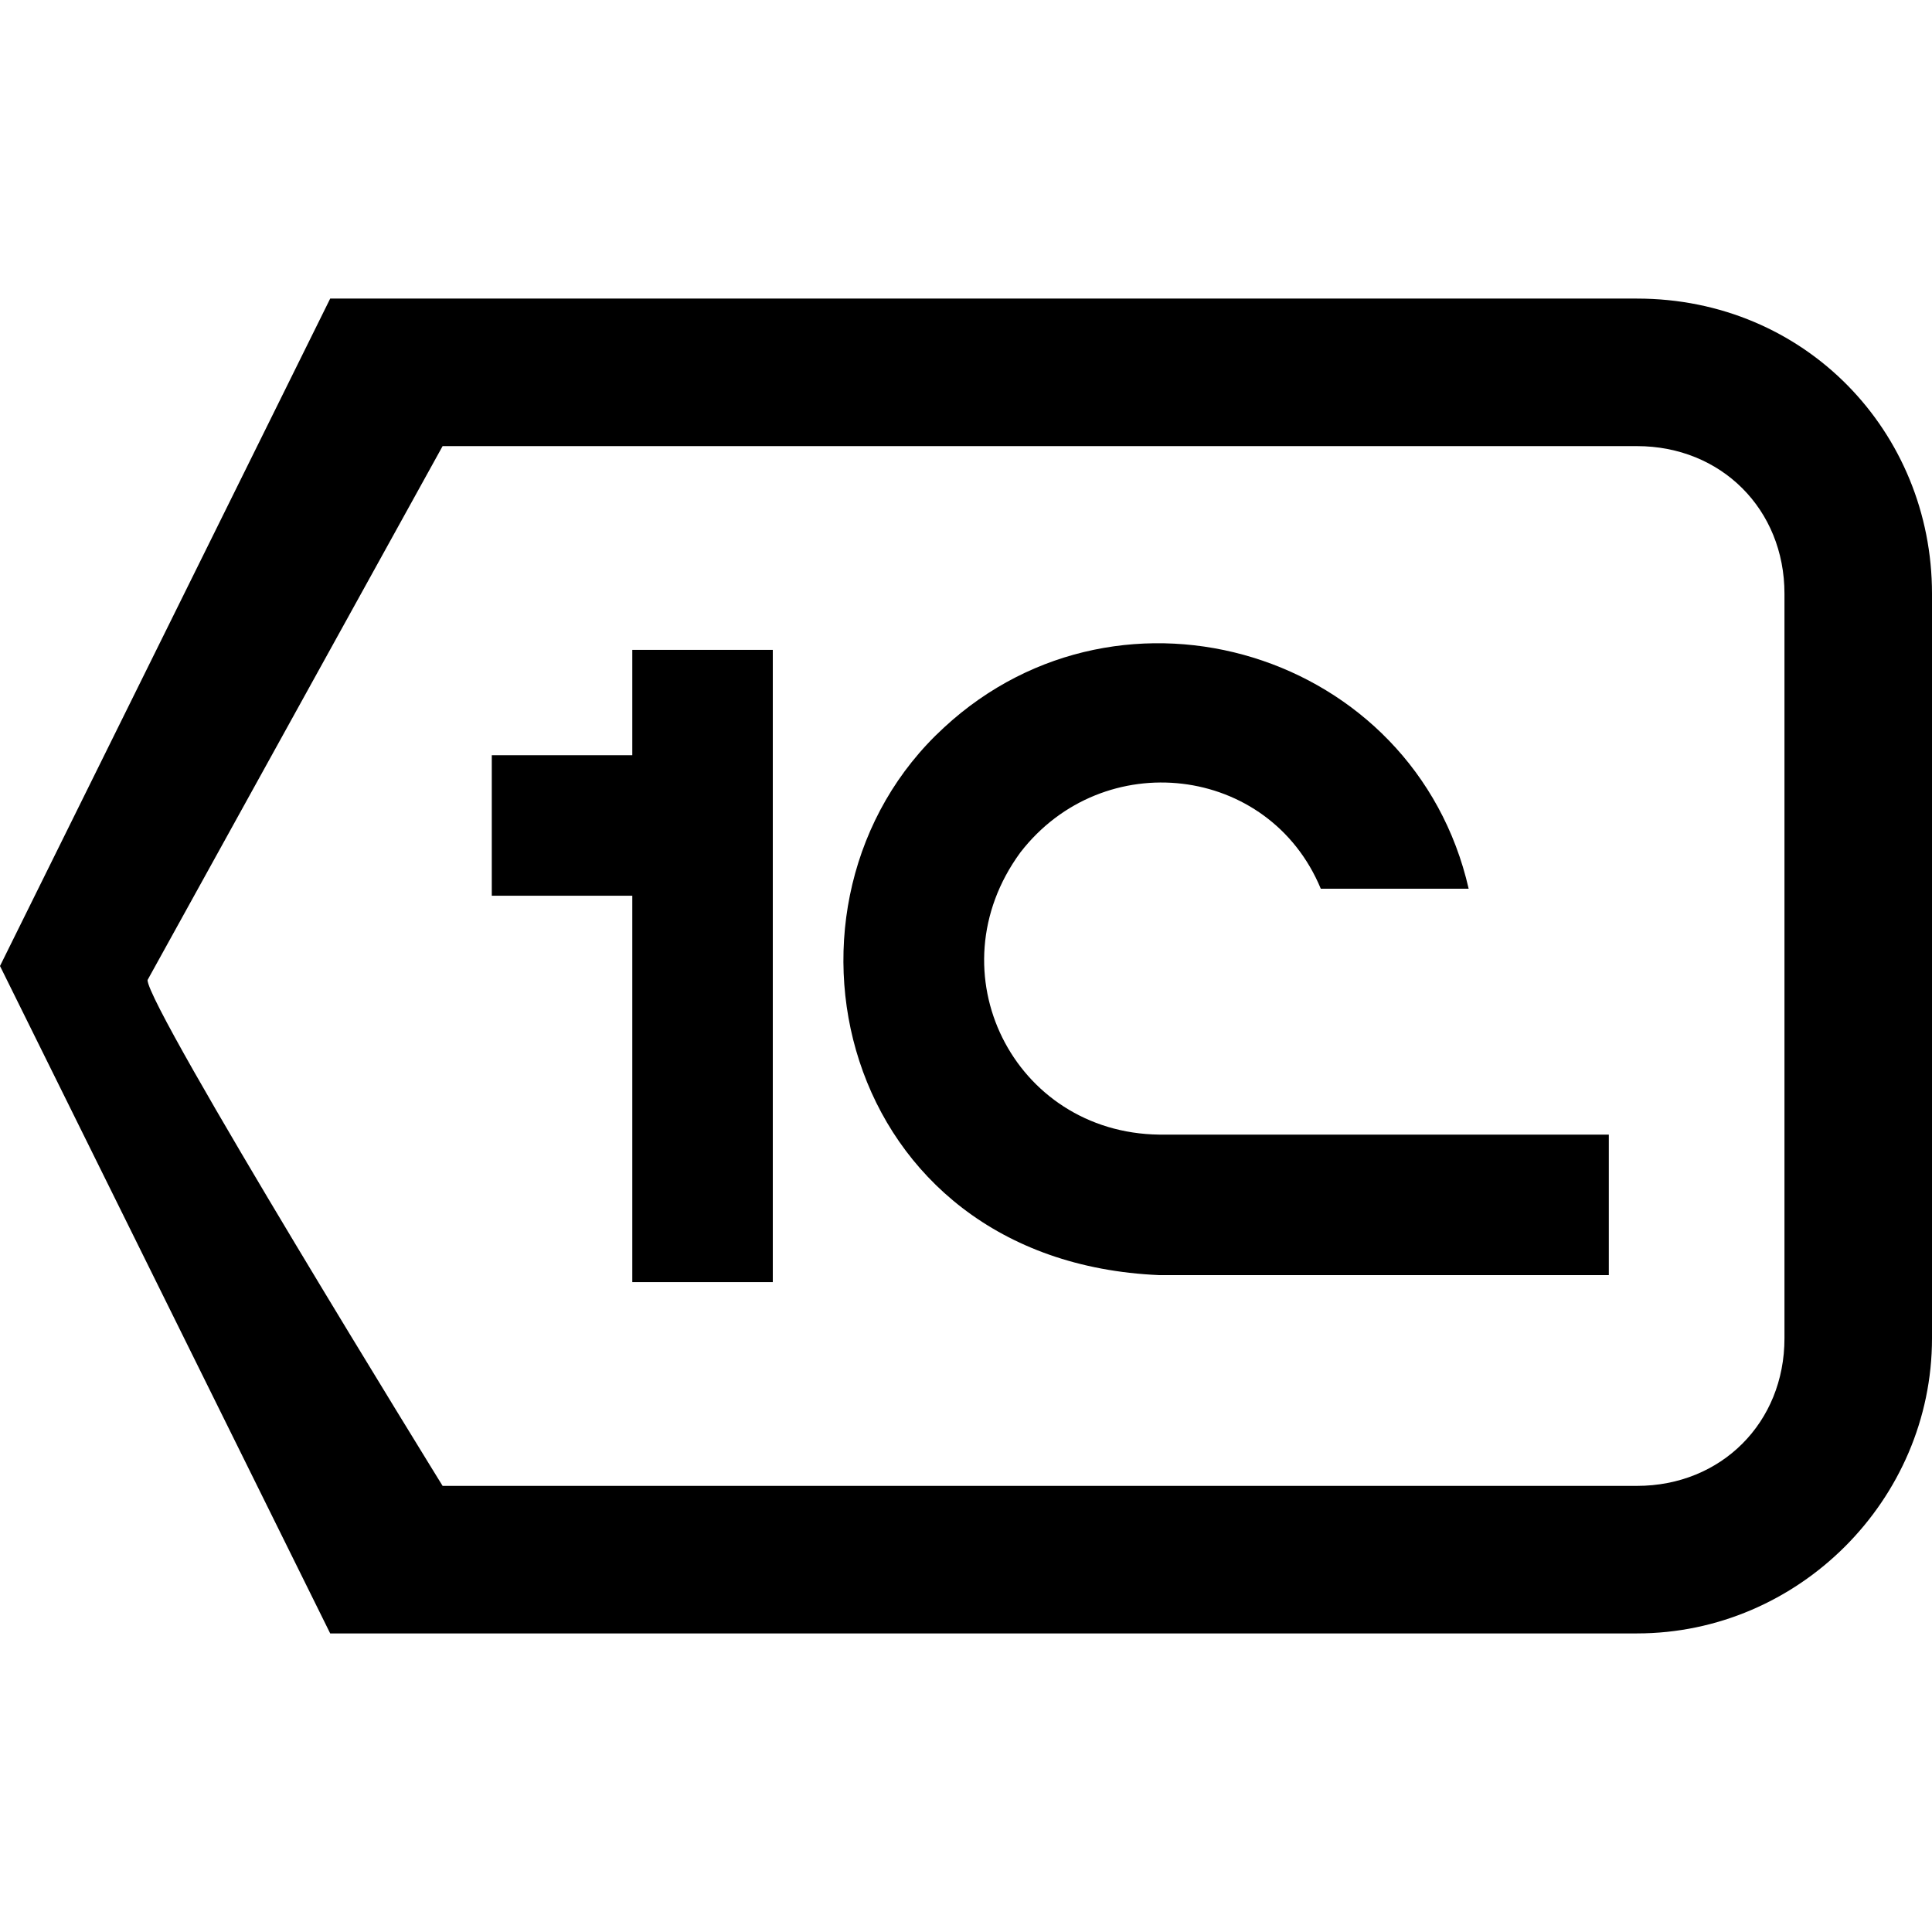
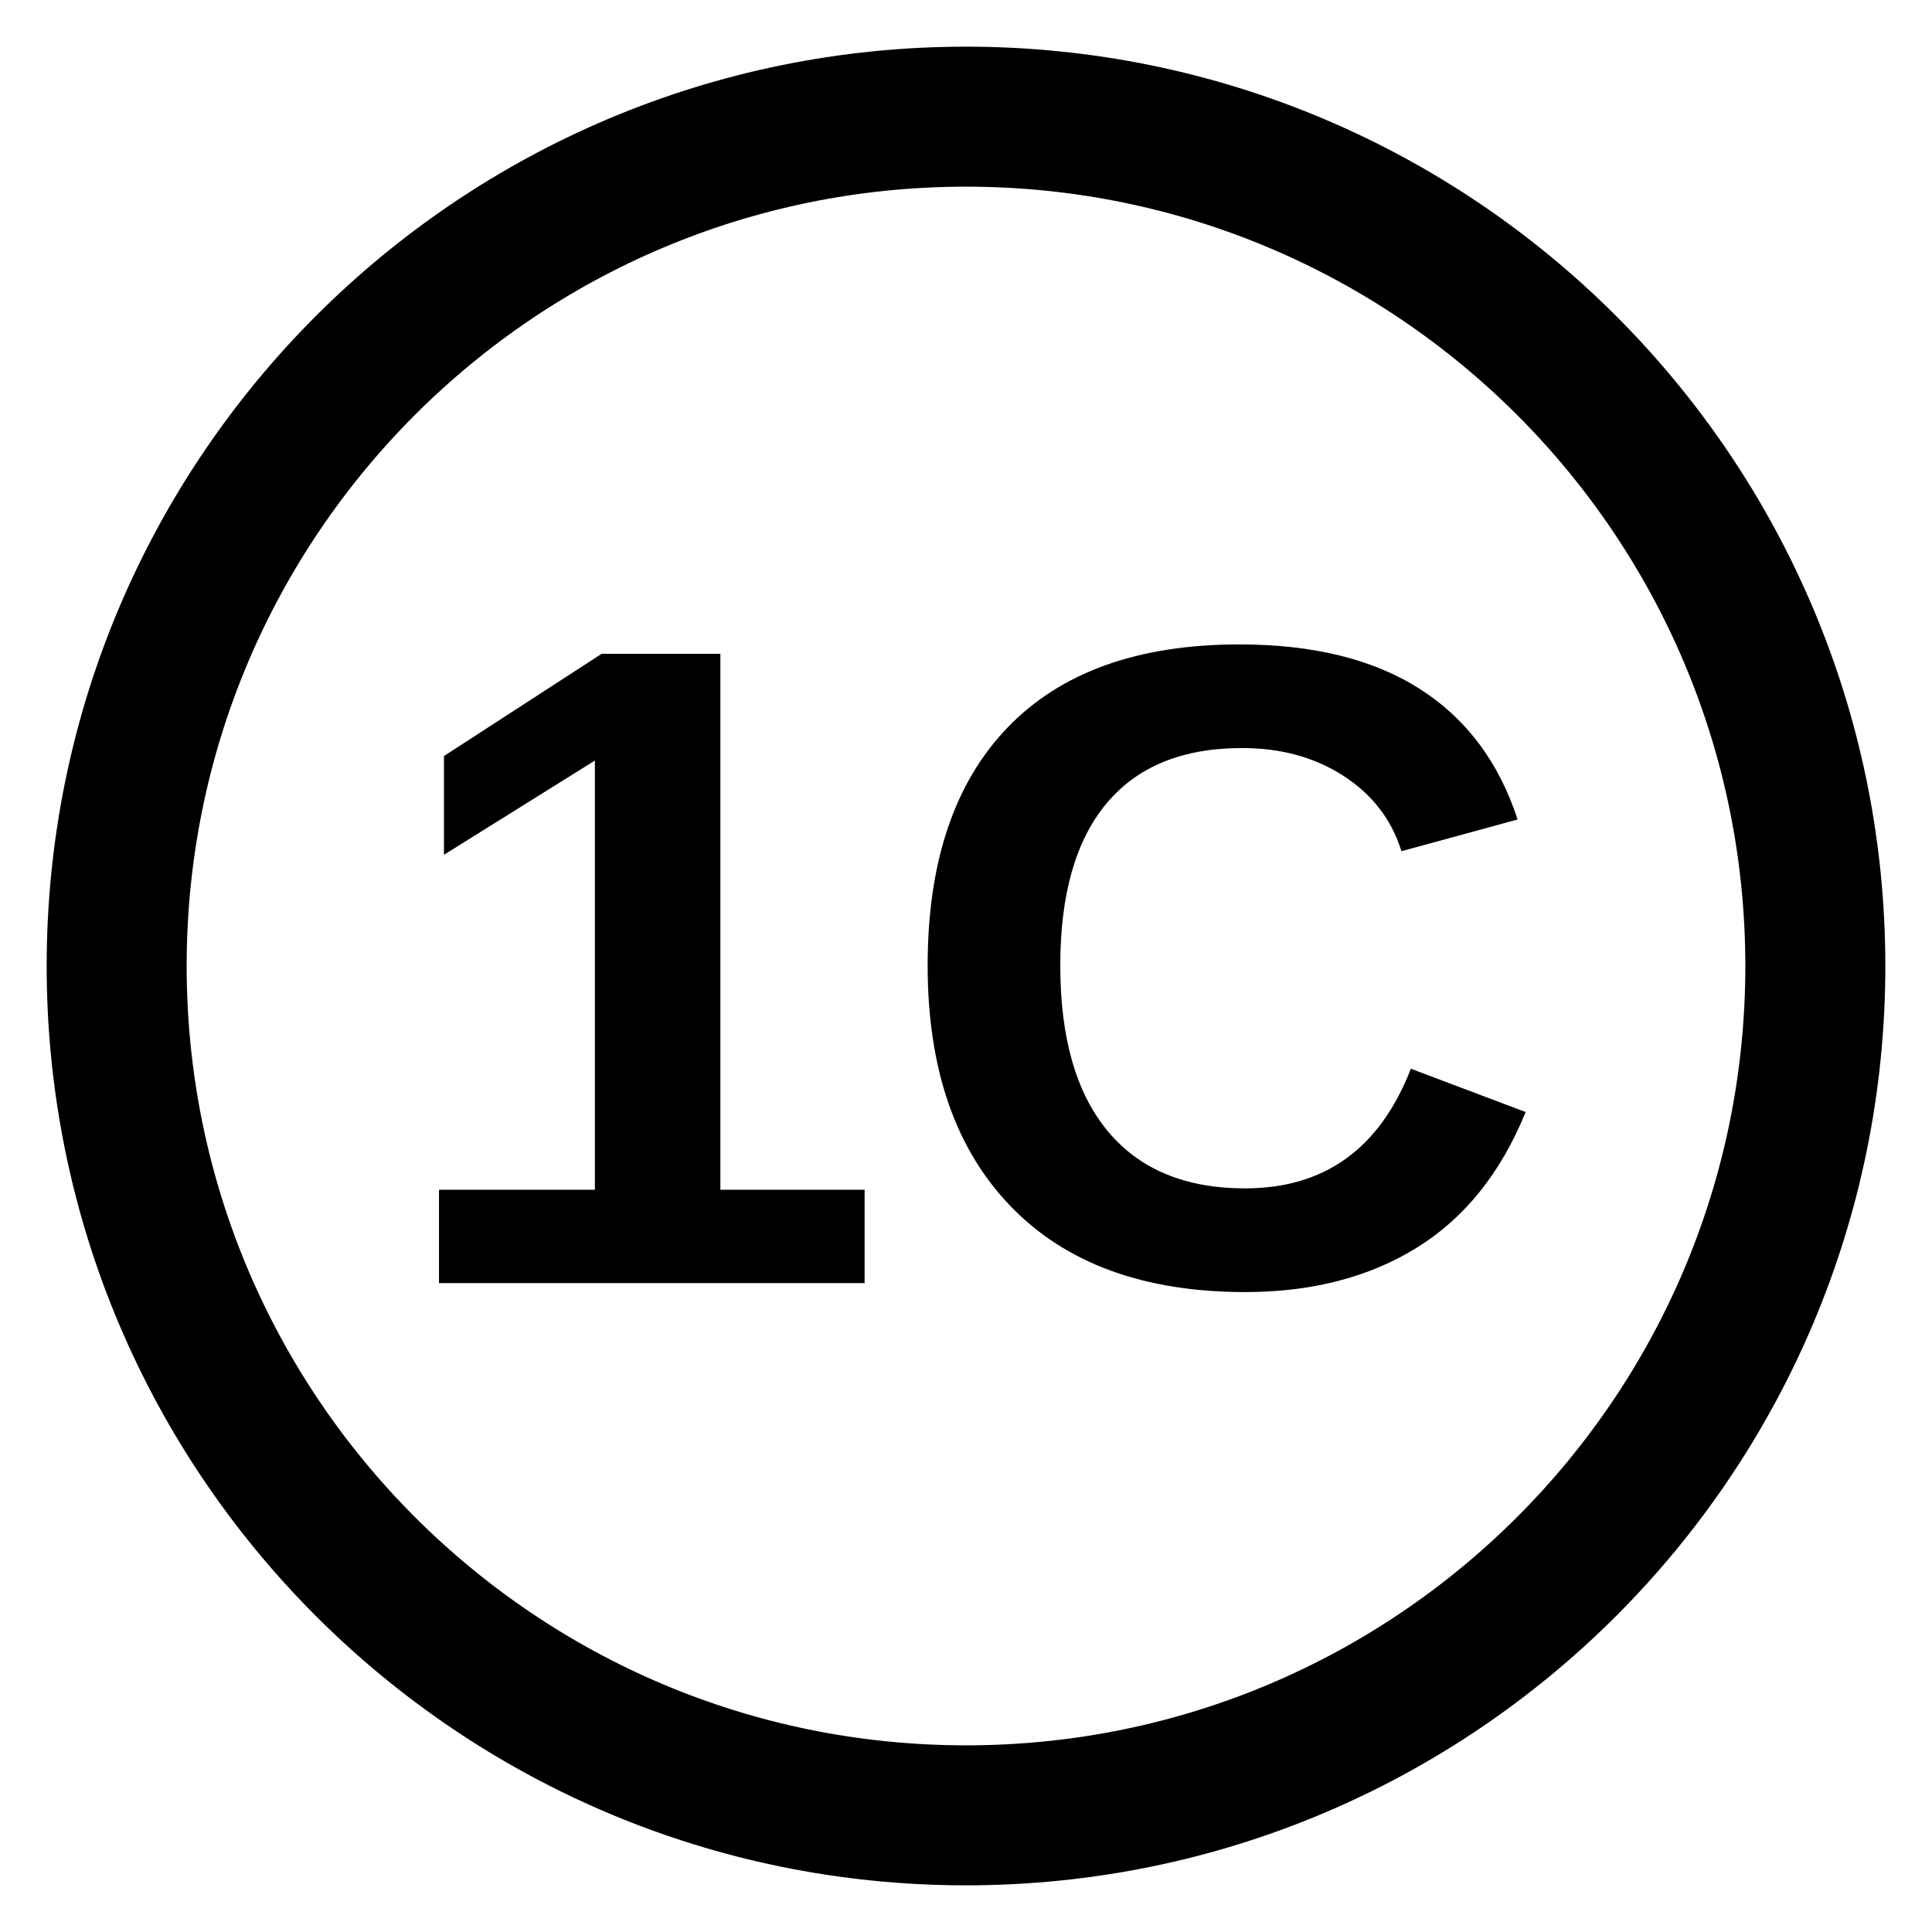
- <svg xmlns="http://www.w3.org/2000/svg" version="1.1" width="512px" height="512px">
-   <path d="M433.804,79.127H87.505L0,256l87.505,176.873h346.298C476.625,432.873,512,397.498,512,354.676V157.324C512,114.502,478.487,79.127,433.804,79.127z M433.804,118.225c22.342,0,39.098,16.756,39.098,39.098v197.353c-0,22.342-16.757,39.098-39.098,39.098H117.295c0,0-78.196-126.604-78.196-134.051l78.196-141.498H433.804z M350.022,235.52c-13.678-32.973-57.678-38.021-79.631-9.591c-23.188,31.689-1.738,74.279,36.809,74.754h119.156v37.236H307.2C221.5,334.25,200,238.75,250.21,192.77c47.29-43.701,124.693-19.892,139,42.75C389.21,235.52,350.022,235.52,350.022,235.52z M204.8,172.218v167.564h-37.236V237.382h-37.236v-37.236h37.236v-27.927H204.8z" />
+ <svg xmlns="http://www.w3.org/2000/svg" version="1.1" width="512px" height="512px" viewBox="49 49 414 414" fill="#000000">
+   <circle cx="256" cy="256" r="182" fill="none" stroke="#000000" stroke-width="30" />
+   <text x="256" y="256" text-anchor="middle" dominant-baseline="central" font-family="Arial, Helvetica, sans-serif" font-weight="700" font-size="196">1С</text>
</svg>
